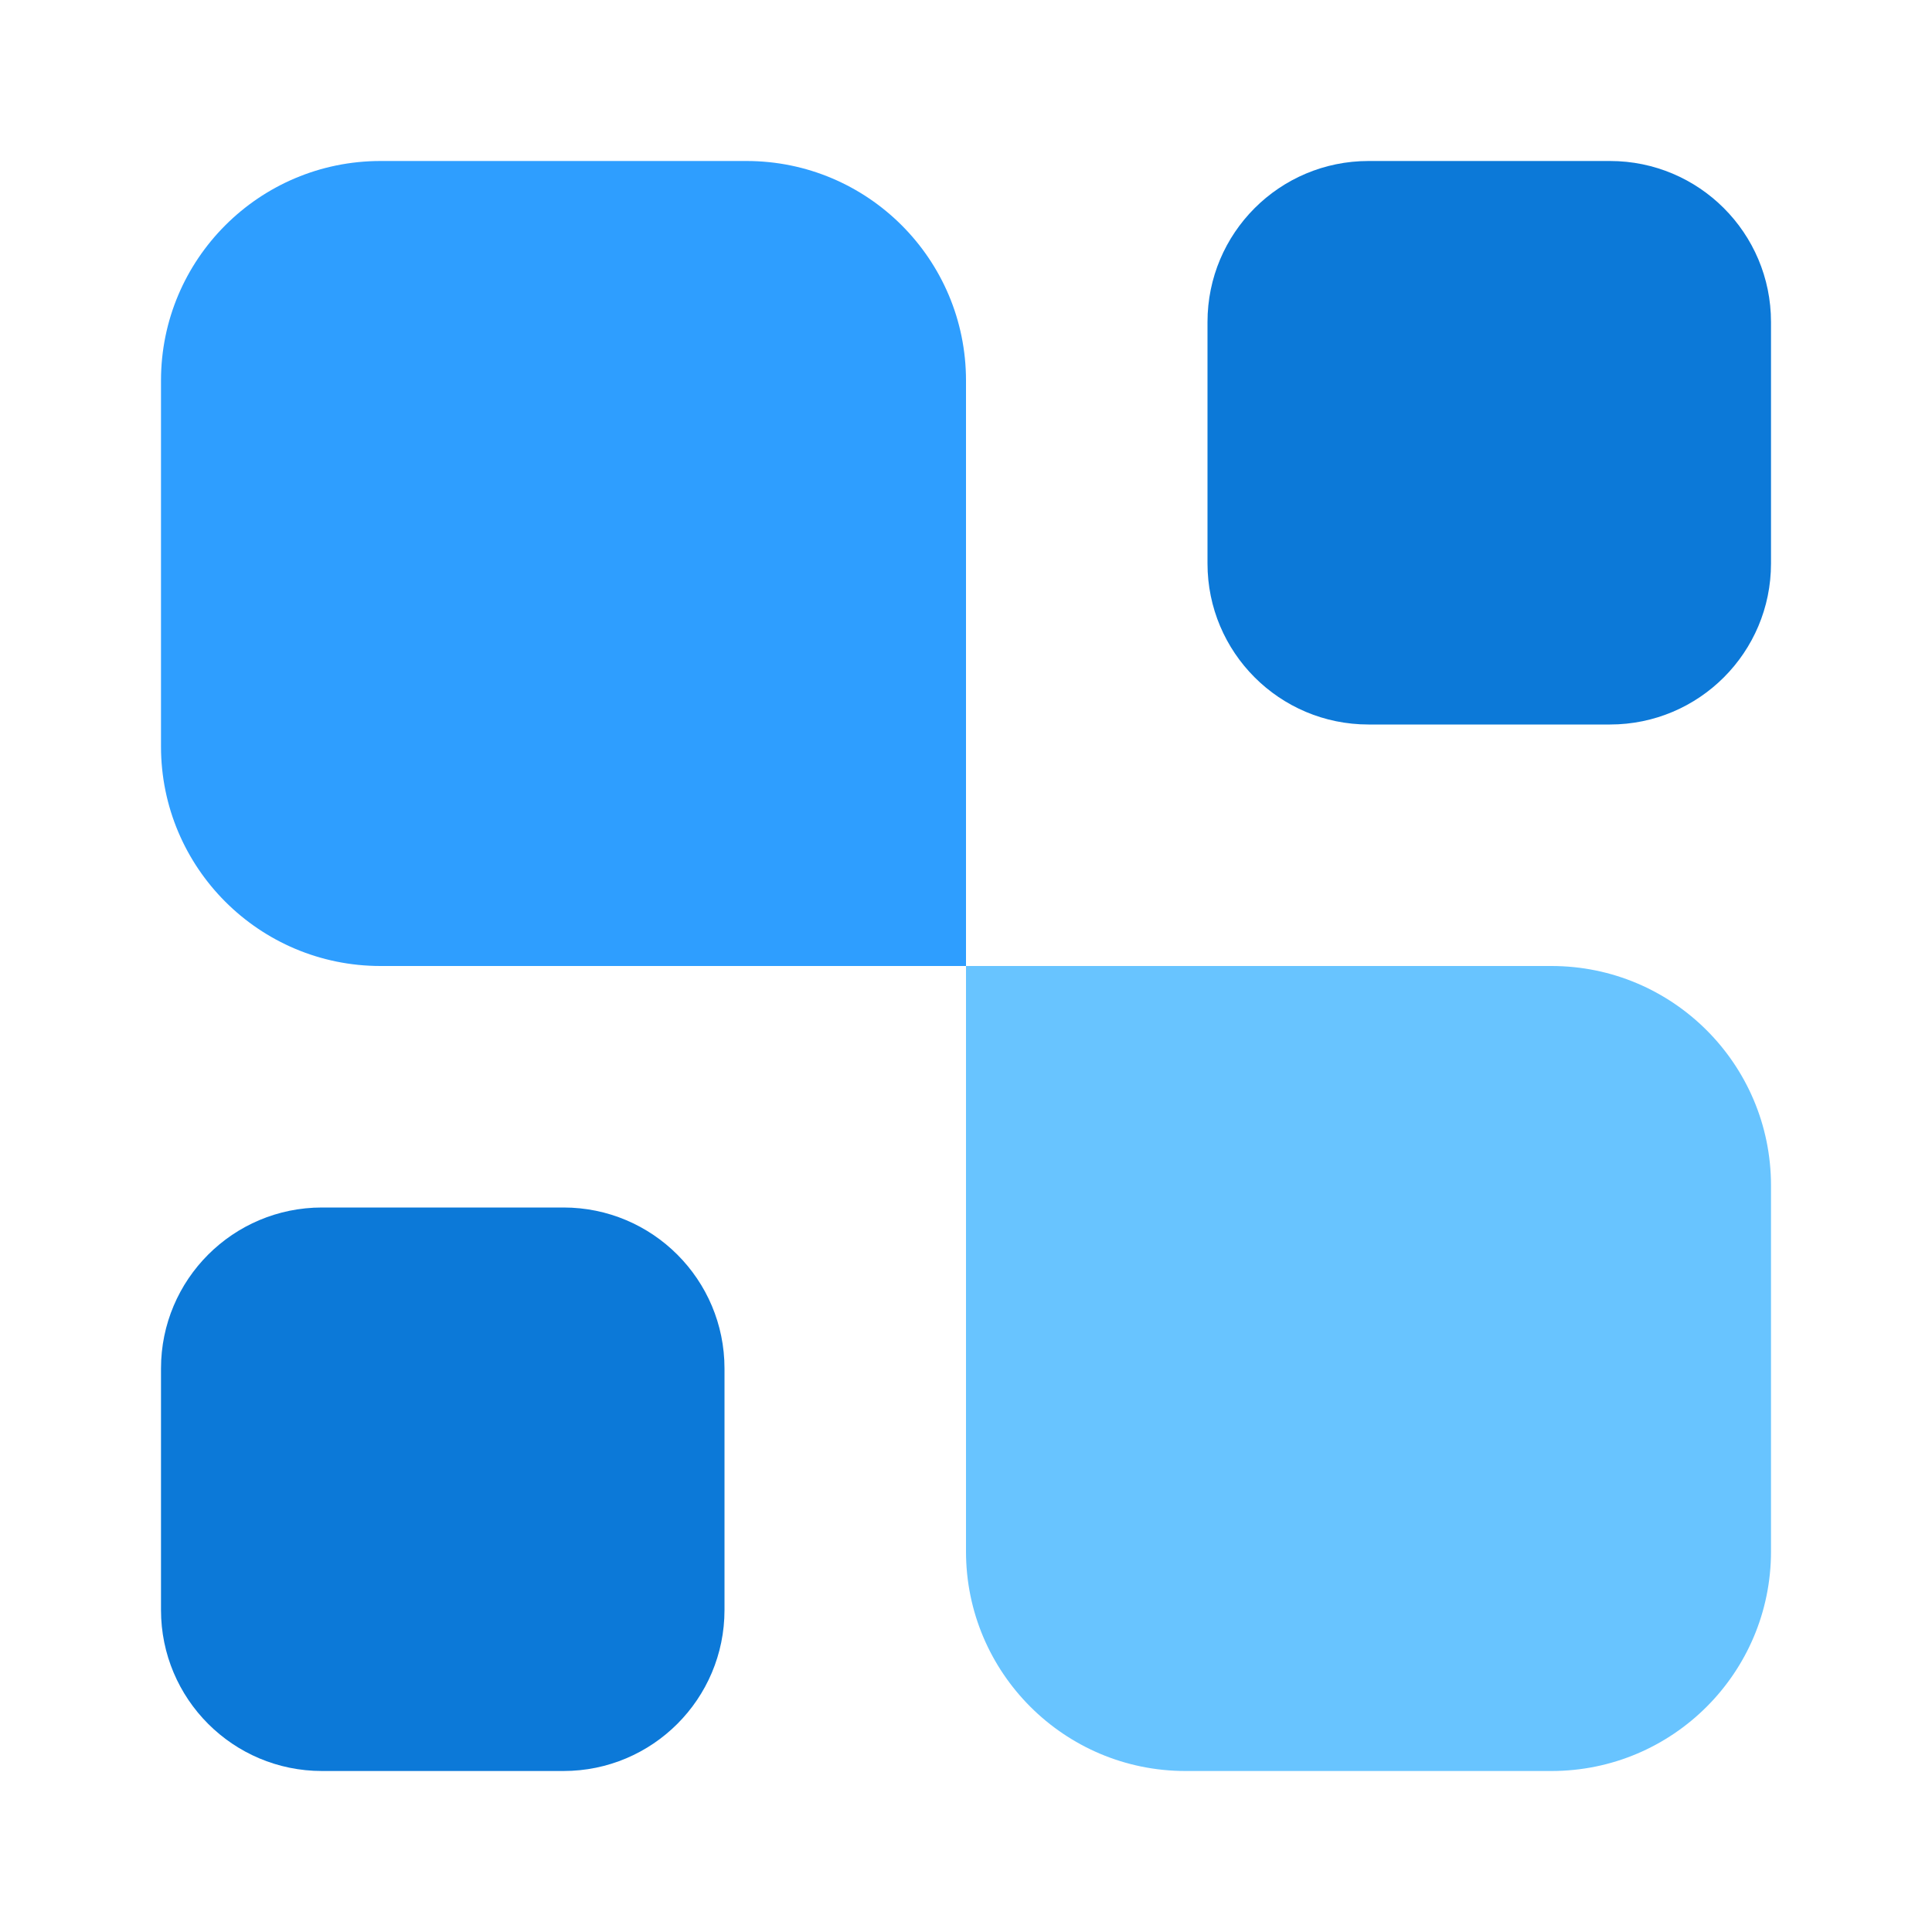
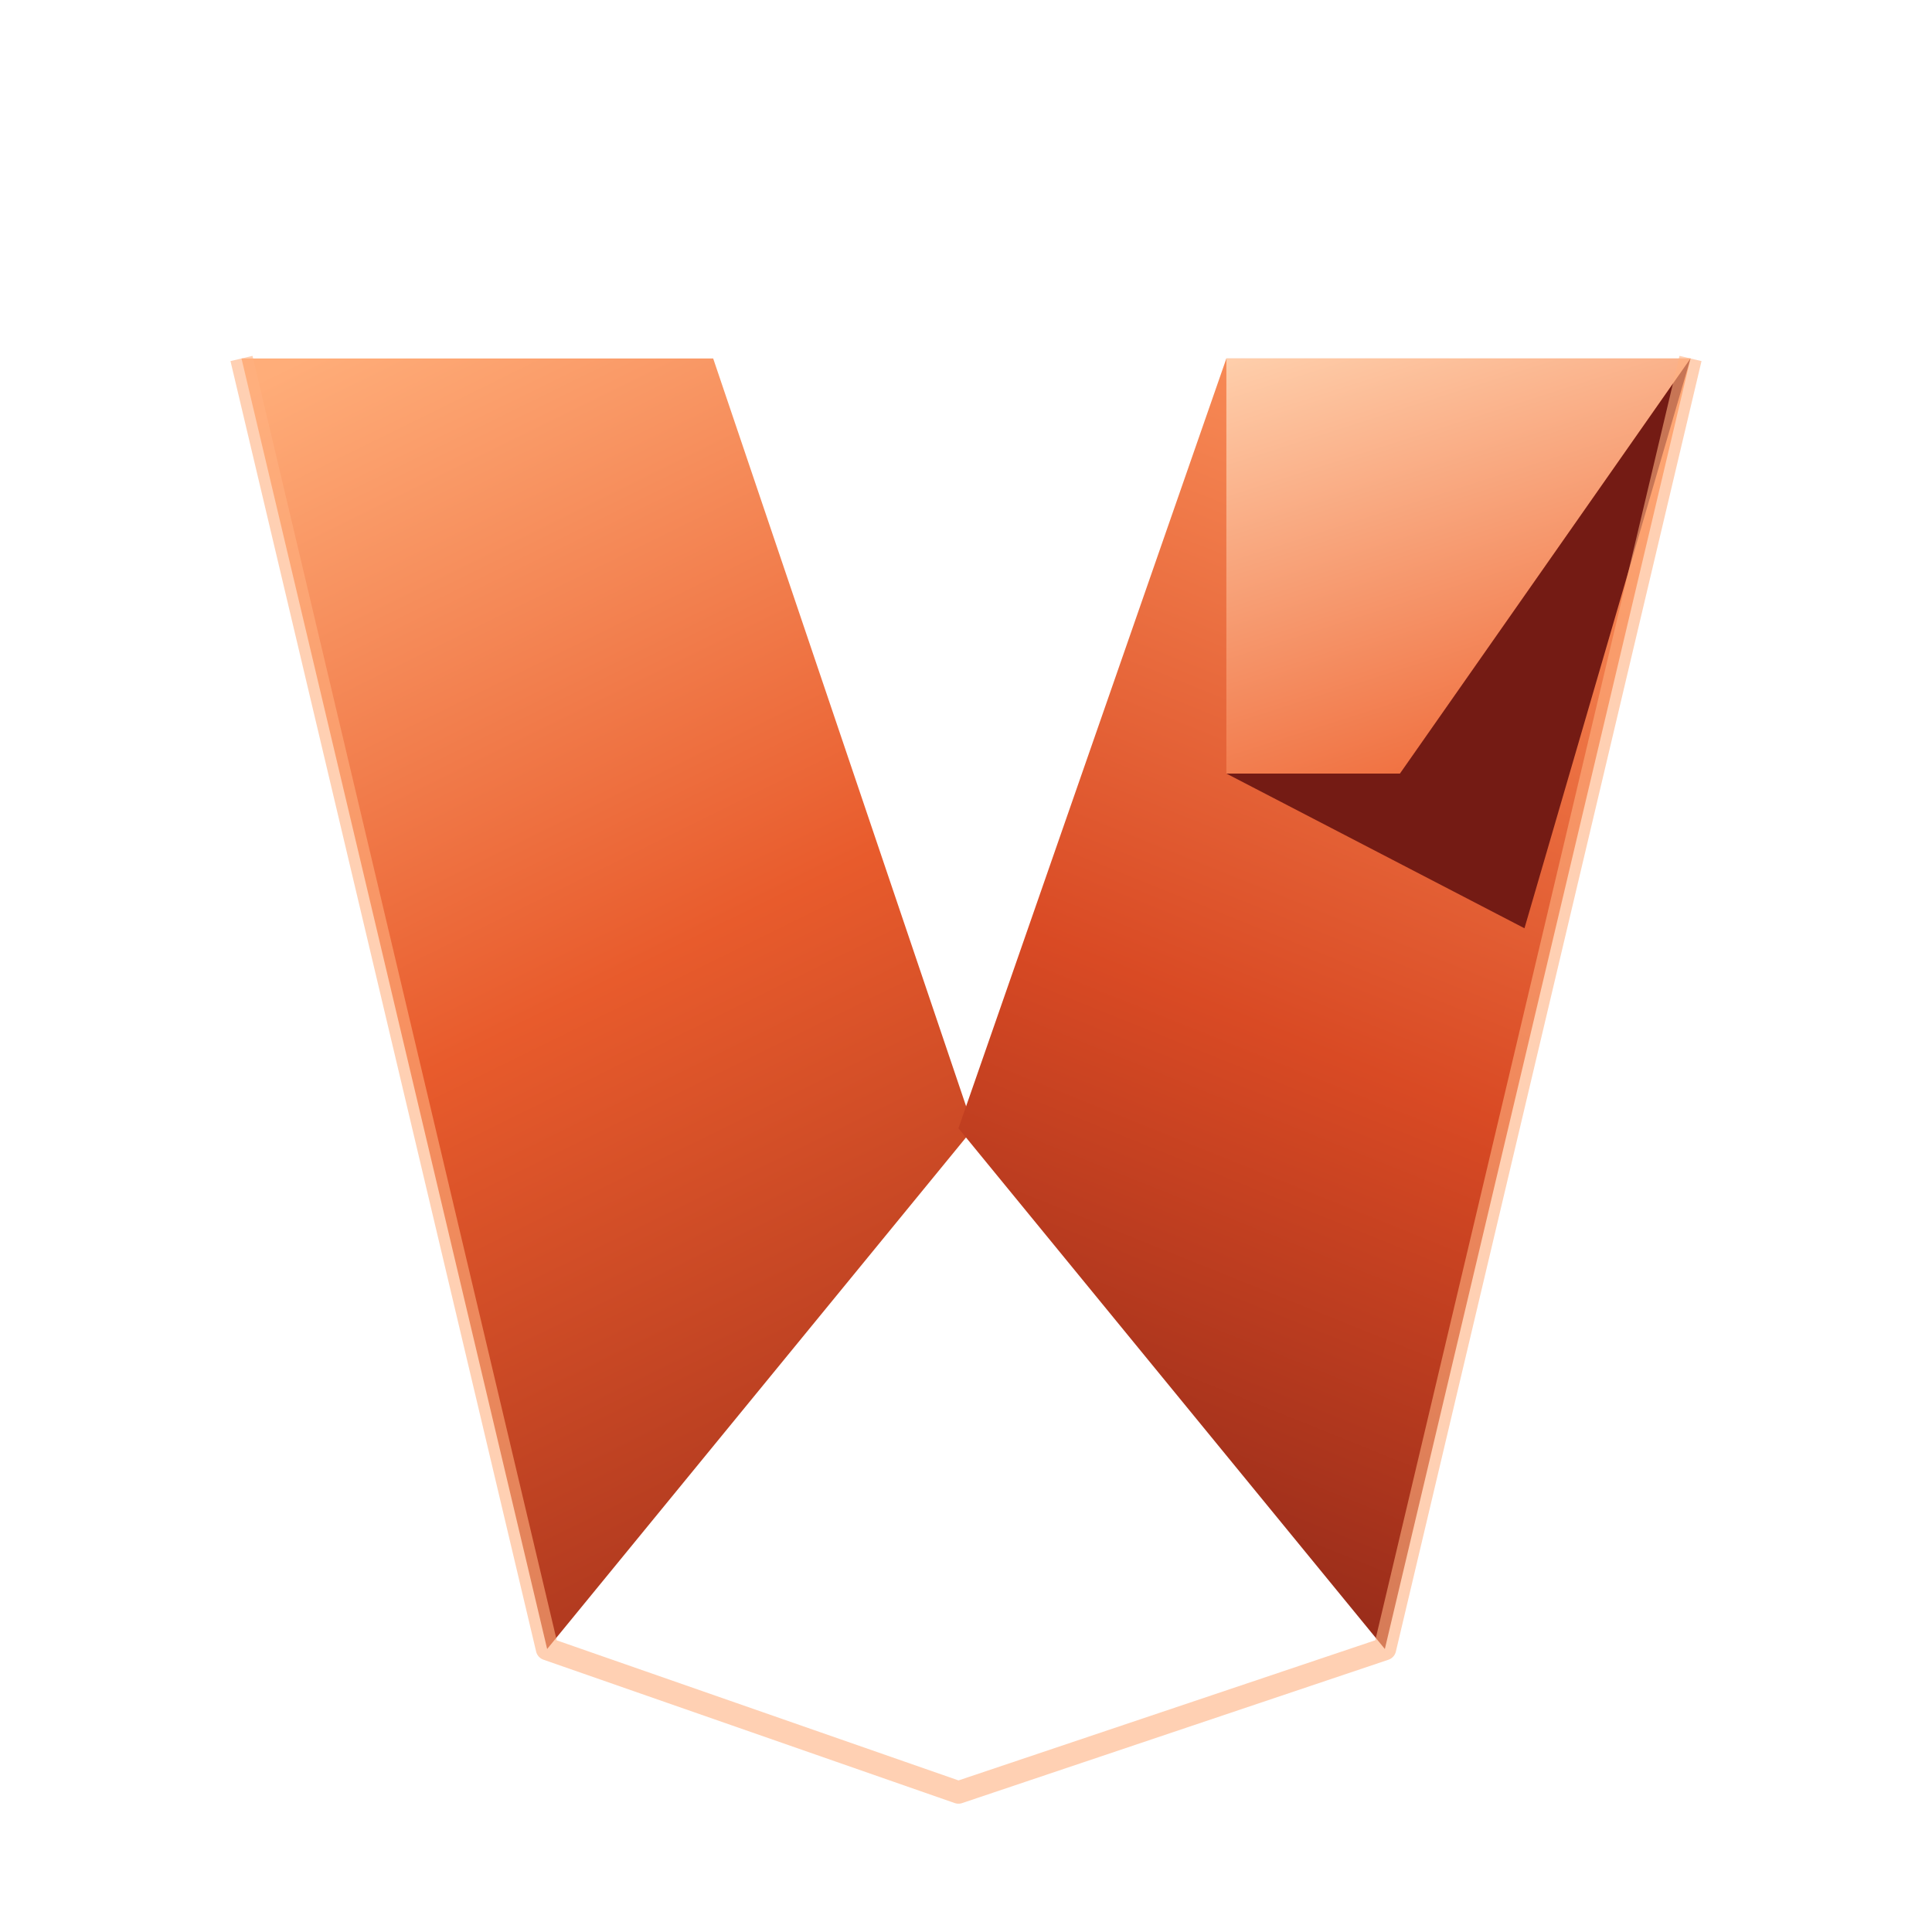
- <svg xmlns="http://www.w3.org/2000/svg" width="24" height="24" viewBox="0 0 24 24" fill="none">
-   <path d="M22 19.273C22 20.779 20.779 22 19.273 22H14.727C13.221 22 12 20.779 12 19.273V12H19.273C20.779 12 22 13.221 22 14.727V19.273Z" fill="#68C4FF" />
-   <path d="M20 2C21.105 2 22 2.895 22 4V7C22 8.105 21.105 9 20 9H17C15.895 9 15 8.105 15 7V4C15 2.895 15.895 2 17 2H20Z" fill="#0C79D8" />
-   <path d="M7 15C8.105 15 9 15.895 9 17V20C9 21.105 8.105 22 7 22H4C2.895 22 2 21.105 2 20V17C2 15.895 2.895 15 4 15H7Z" fill="#0C79D8" />
-   <path d="M12 12H4.727C3.221 12 2 10.779 2 9.273V4.727C2 3.221 3.221 2 4.727 2H9.273C10.779 2 12 3.221 12 4.727V12Z" fill="#2E9EFF" />
+ <svg xmlns="http://www.w3.org/2000/svg" viewBox="0 0 1024 1024">
+   <defs>
+     <linearGradient id="copper-left" x1="180" y1="180" x2="520" y2="870" gradientUnits="userSpaceOnUse">
+       <stop stop-color="#ffad79" />
+       <stop offset=".48" stop-color="#e85b2c" />
+       <stop offset="1" stop-color="#9f2f1b" />
+     </linearGradient>
+     <linearGradient id="copper-right" x1="820" y1="170" x2="530" y2="890" gradientUnits="userSpaceOnUse">
+       <stop stop-color="#ff9a62" />
+       <stop offset=".52" stop-color="#d94a24" />
+       <stop offset="1" stop-color="#842317" />
+     </linearGradient>
+     <linearGradient id="fold" x1="700" y1="170" x2="780" y2="420" gradientUnits="userSpaceOnUse">
+       <stop stop-color="#ffd0ad" />
+       <stop offset="1" stop-color="#ef6a39" />
+     </linearGradient>
+   </defs>
+   <path d="M128 190h250l138 408L290 874Z" fill="url(#copper-left)" />
+   <path d="M896 190H650L508 598l226 276Z" fill="url(#copper-right)" />
+   <path d="M650 190h246L742 410H650Z" fill="url(#fold)" />
+   <path d="m650 410 92 0 154-220-88 302Z" fill="#741b14" />
+   <path d="M128 190 290 874l218 76 226-76 162-684" fill="none" stroke="#ffb080" stroke-opacity=".6" stroke-width="12" stroke-linejoin="round" />
</svg>
